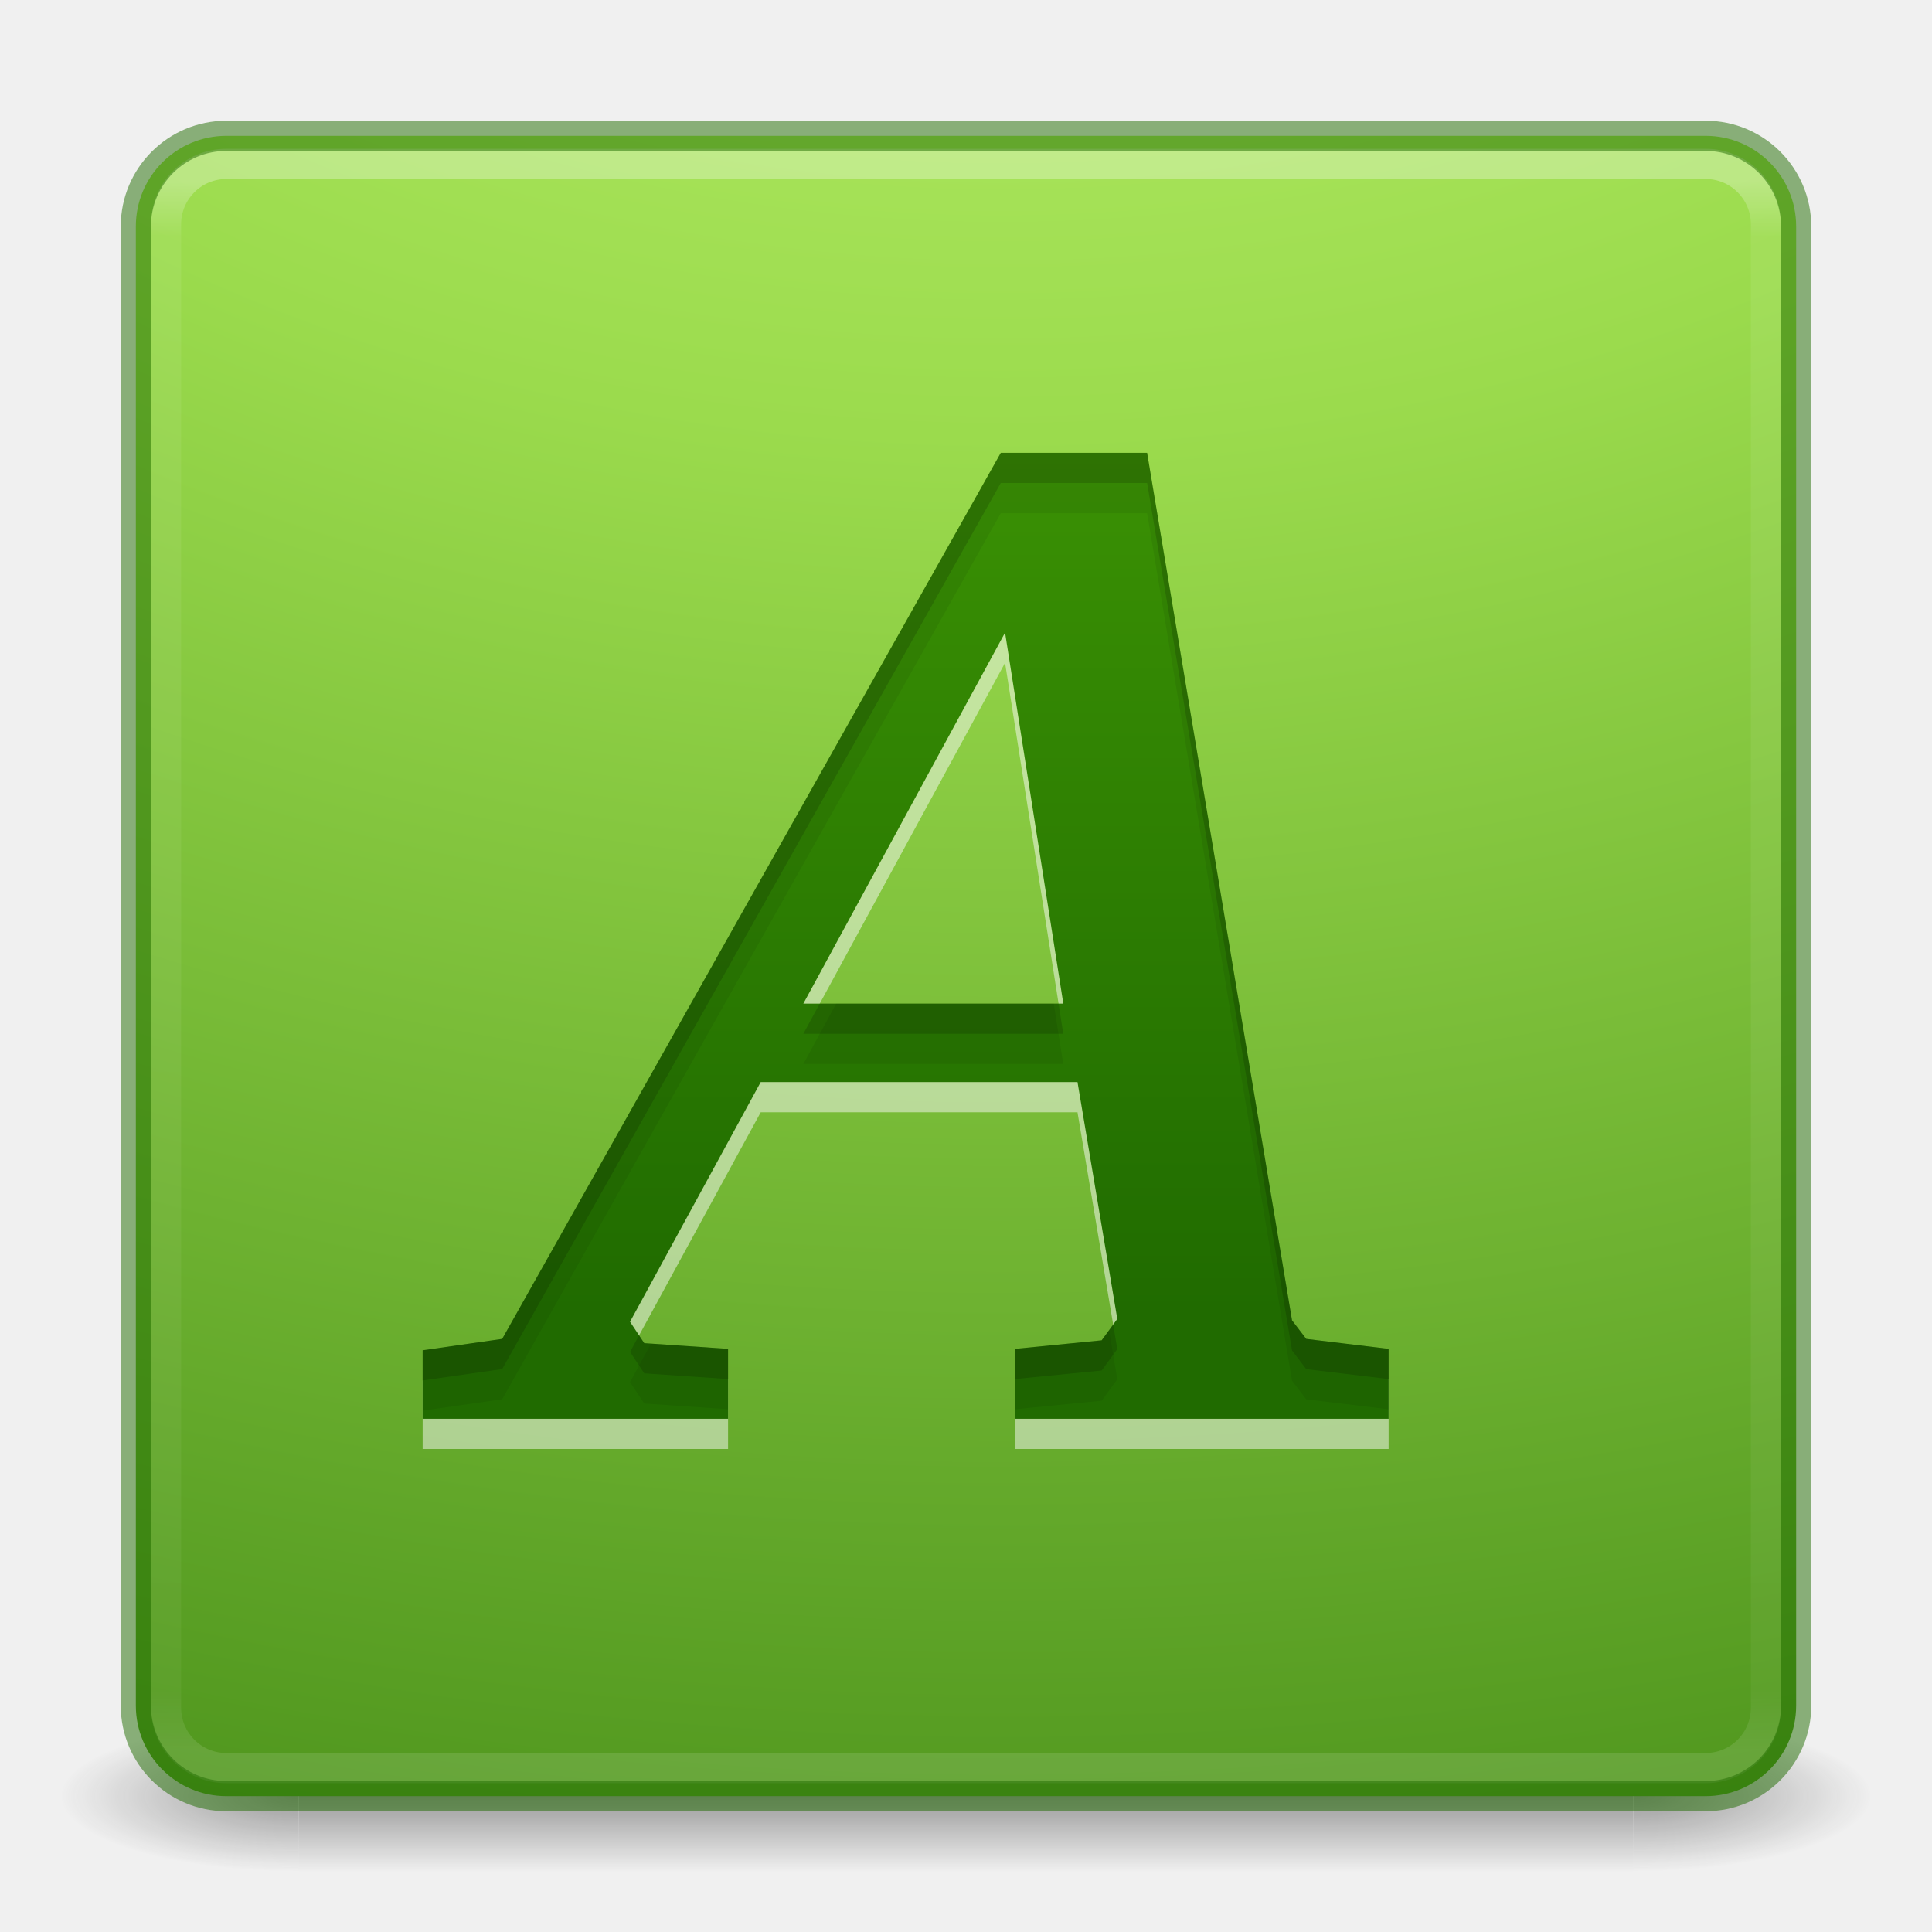
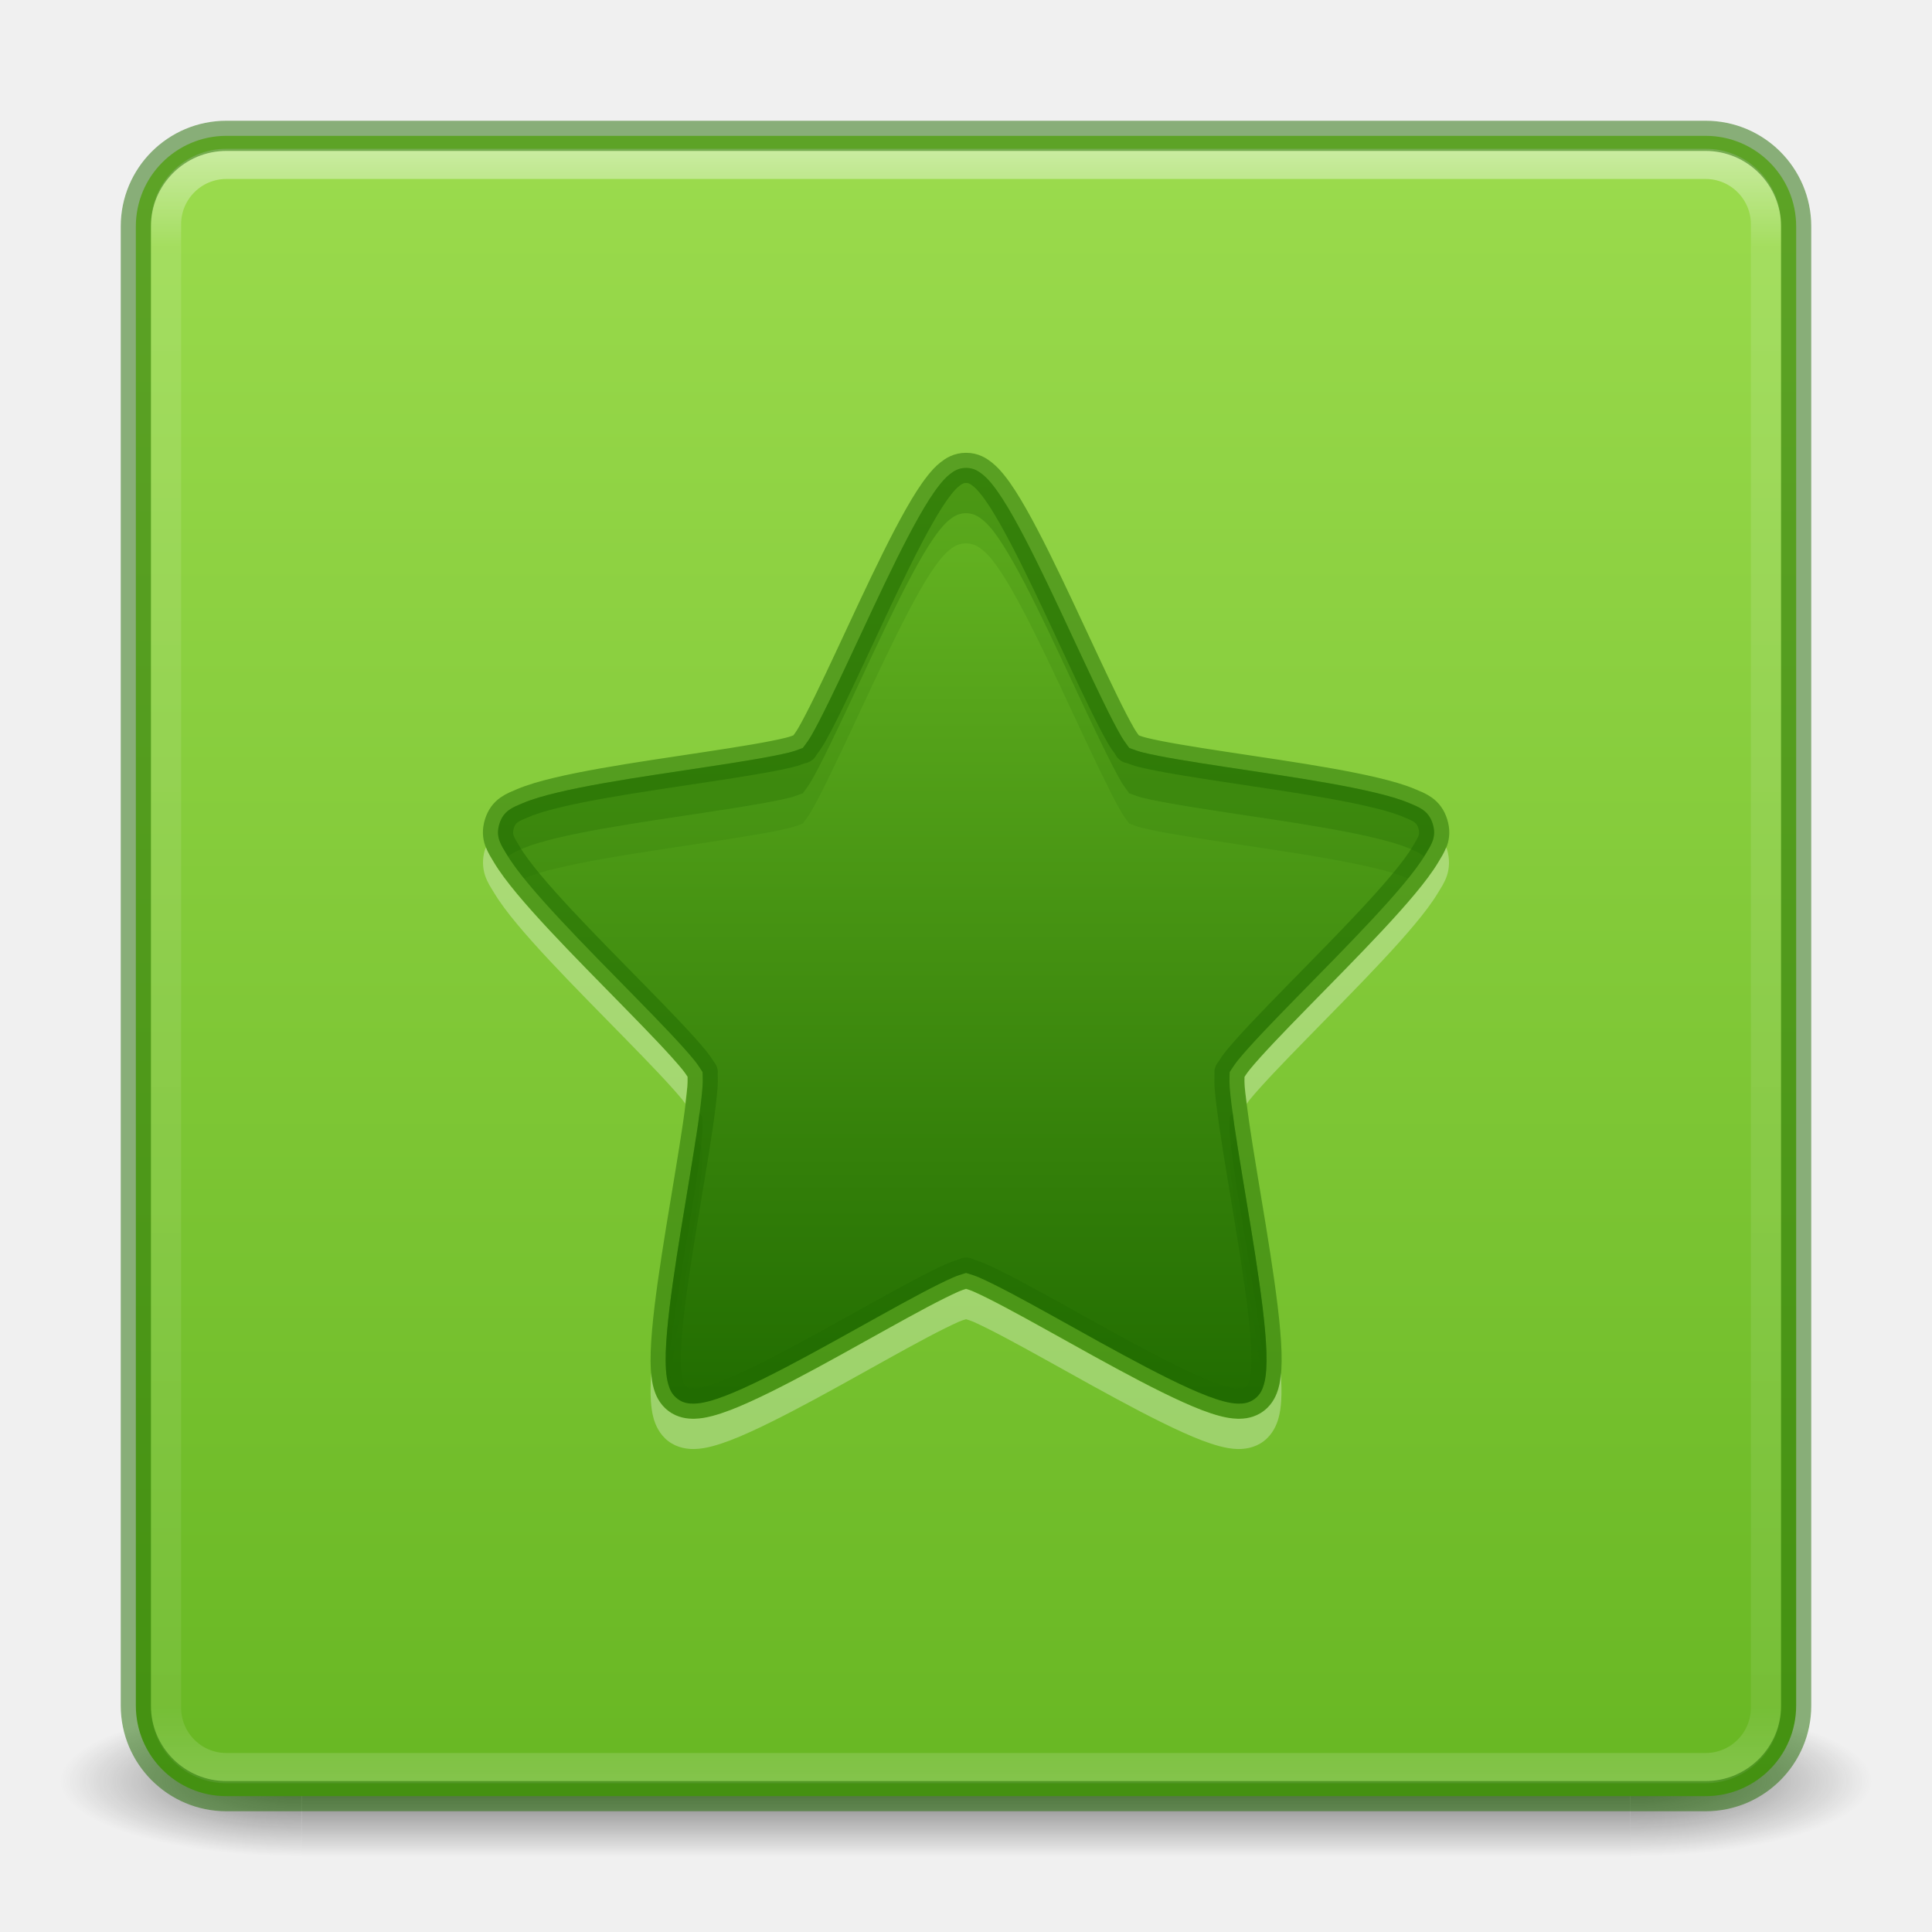
- <svg xmlns="http://www.w3.org/2000/svg" xmlns:xlink="http://www.w3.org/1999/xlink" version="1.1" id="svg4332" height="64px" width="64px">
-   <defs id="defs4334">
-     <linearGradient id="linearGradient4208">
-       <stop style="stop-color:#3a9104;stop-opacity:1" offset="0" id="stop4210" />
-       <stop style="stop-color:#206b00;stop-opacity:1" offset="1" id="stop4212" />
+ <svg xmlns="http://www.w3.org/2000/svg" xmlns:xlink="http://www.w3.org/1999/xlink" id="svg6333" height="64" width="64" version="1.1">
+   <defs id="defs6335">
+     <linearGradient id="linearGradient886">
+       <stop id="stop882" offset="0" style="stop-color:#68b723;stop-opacity:1" />
+       <stop id="stop884" offset="1" style="stop-color:#206b00;stop-opacity:1" />
    </linearGradient>
-     <linearGradient x1="38.856" y1="26.32" x2="38.856" y2="32.522" id="linearGradient4225-5" xlink:href="#linearGradient4213-9" gradientUnits="userSpaceOnUse" gradientTransform="matrix(0.9921597,0,0,-0.9932415,0.2541701,63.79403)" />
-     <linearGradient id="linearGradient4213-9">
-       <stop id="stop4215-4" style="stop-color:#000000;stop-opacity:1" offset="0" />
-       <stop id="stop4217-1" style="stop-color:#000000;stop-opacity:0" offset="1" />
+     <linearGradient id="linearGradient872">
+       <stop id="stop868" offset="0" style="stop-color:#9bdb4d;stop-opacity:1" />
+       <stop id="stop870" offset="1" style="stop-color:#68b723;stop-opacity:1" />
    </linearGradient>
-     <linearGradient y2="42.092" x2="24" y1="5.909" x1="24" gradientTransform="matrix(1.432432,0,0,1.436283,-2.378375,-2.470783)" gradientUnits="userSpaceOnUse" id="linearGradient3904" xlink:href="#linearGradient4270" />
-     <linearGradient id="linearGradient4270">
-       <stop id="stop4272" style="stop-color:#ffffff;stop-opacity:1" offset="0" />
-       <stop id="stop4274" style="stop-color:#ffffff;stop-opacity:0.235" offset="0.035" />
-       <stop id="stop4276" style="stop-color:#ffffff;stop-opacity:0.157" offset="0.962" />
-       <stop id="stop4278" style="stop-color:#ffffff;stop-opacity:0.392" offset="1" />
+     <linearGradient gradientTransform="matrix(1.432432,0,0,1.436283,-2.378381,-2.470778)" gradientUnits="userSpaceOnUse" xlink:href="#linearGradient3924-2-2-5-8" id="linearGradient3381-5-4" y2="43" x2="24" y1="5" x1="24" />
+     <linearGradient id="linearGradient3924-2-2-5-8">
+       <stop offset="0" style="stop-color:#ffffff;stop-opacity:1" id="stop3926-9-4-9-6" />
+       <stop offset="0.063" style="stop-color:#ffffff;stop-opacity:0.235" id="stop3928-9-8-6-5" />
+       <stop offset="0.951" style="stop-color:#ffffff;stop-opacity:0.157" id="stop3930-3-5-1-7" />
+       <stop offset="1" style="stop-color:#ffffff;stop-opacity:0.392" id="stop3932-8-0-4-8" />
    </linearGradient>
-     <radialGradient r="12.672" fy="9.957" fx="6.2" cy="9.957" cx="6.73" gradientTransform="matrix(0,13.39398,-16.44353,0,196.9021,-114.8937)" gradientUnits="userSpaceOnUse" id="radialGradient4147" xlink:href="#linearGradient2867-449-88-871-390-598-476-591-434-148-57-177-8-3-3-6-4-8-8-8-5" />
-     <linearGradient id="linearGradient2867-449-88-871-390-598-476-591-434-148-57-177-8-3-3-6-4-8-8-8-5">
-       <stop id="stop3750-1-0-7-6-6-1-3-9-3" style="stop-color:#d1ff82;stop-opacity:1" offset="0" />
-       <stop id="stop3752-3-7-4-0-32-8-923-0-7" style="stop-color:#9bdb4d;stop-opacity:1" offset="0.262" />
-       <stop id="stop3754-1-8-5-2-7-6-7-1-9" style="stop-color:#206b00;stop-opacity:1" offset="0.705" />
-       <stop id="stop3756-1-6-2-6-6-1-96-6-0" style="stop-color:#154600;stop-opacity:1" offset="1" />
+     <radialGradient gradientTransform="matrix(2.030497,0,0,1.4,27.78793,-17.4)" gradientUnits="userSpaceOnUse" xlink:href="#linearGradient3688-166-749-4-0-3-8" id="radialGradient3337-2-2" fy="43.5" fx="4.993" r="2.5" cy="43.5" cx="4.993" />
+     <linearGradient id="linearGradient3688-166-749-4-0-3-8">
+       <stop offset="0" style="stop-color:#181818;stop-opacity:1" id="stop2883-4-0-1-8" />
+       <stop offset="1" style="stop-color:#181818;stop-opacity:0" id="stop2885-9-2-9-6" />
    </linearGradient>
-     <radialGradient gradientTransform="matrix(2.003784,0,0,1.4,27.98813,-17.4)" gradientUnits="userSpaceOnUse" xlink:href="#linearGradient3688-166-749-654" id="radialGradient2873-966-168-714" fy="43.5" fx="4.993" r="2.5" cy="43.5" cx="4.993" />
-     <linearGradient id="linearGradient3688-166-749-654">
-       <stop offset="0" style="stop-color:#181818;stop-opacity:1" id="stop3088" />
-       <stop offset="1" style="stop-color:#181818;stop-opacity:0" id="stop3090" />
+     <radialGradient gradientTransform="matrix(2.030497,0,0,1.4,-20.212,-104.4)" gradientUnits="userSpaceOnUse" xlink:href="#linearGradient3688-464-309-9-2-4-2" id="radialGradient3339-1-4" fy="43.5" fx="4.993" r="2.5" cy="43.5" cx="4.993" />
+     <linearGradient id="linearGradient3688-464-309-9-2-4-2">
+       <stop offset="0" style="stop-color:#181818;stop-opacity:1" id="stop2889-7-9-6-9" />
+       <stop offset="1" style="stop-color:#181818;stop-opacity:0" id="stop2891-6-6-1-7" />
    </linearGradient>
-     <radialGradient gradientTransform="matrix(2.003784,0,0,1.4,-20.01187,-104.4)" gradientUnits="userSpaceOnUse" xlink:href="#linearGradient3688-464-309-604" id="radialGradient2875-742-326-419" fy="43.5" fx="4.993" r="2.5" cy="43.5" cx="4.993" />
-     <linearGradient id="linearGradient3688-464-309-604">
-       <stop offset="0" style="stop-color:#181818;stop-opacity:1" id="stop3094" />
-       <stop offset="1" style="stop-color:#181818;stop-opacity:0" id="stop3096" />
+     <linearGradient id="linearGradient3702-501-757-8-4-1-1">
+       <stop offset="0" style="stop-color:#181818;stop-opacity:0" id="stop2895-8-9-9-1" />
+       <stop offset="0.5" style="stop-color:#181818;stop-opacity:1" id="stop2897-7-8-7-7" />
+       <stop offset="1" style="stop-color:#181818;stop-opacity:0" id="stop2899-4-5-1-5" />
    </linearGradient>
-     <linearGradient gradientUnits="userSpaceOnUse" xlink:href="#linearGradient3702-501-757-795" id="linearGradient2877-634-617-908" y2="39.999" x2="25.058" y1="47.028" x1="25.058" />
-     <linearGradient id="linearGradient3702-501-757-795">
-       <stop offset="0" style="stop-color:#181818;stop-opacity:0" id="stop3100" />
-       <stop offset="0.5" style="stop-color:#181818;stop-opacity:1" id="stop3102" />
-       <stop offset="1" style="stop-color:#181818;stop-opacity:0" id="stop3104" />
-     </linearGradient>
-     <linearGradient xlink:href="#linearGradient4208" id="linearGradient4214" x1="34.476" y1="10.352" x2="34.476" y2="38.752" gradientUnits="userSpaceOnUse" />
+     <linearGradient gradientTransform="matrix(0.9952363,0,0,1,0.1142945,0)" gradientUnits="userSpaceOnUse" xlink:href="#linearGradient3702-501-757-8-4-1-1" id="linearGradient6394" y2="39.999" x2="25.058" y1="47.028" x1="25.058" />
+     <linearGradient gradientUnits="userSpaceOnUse" y2="59.185" x2="31.585" y1="4.63" x1="31.585" id="linearGradient874" xlink:href="#linearGradient872" />
+     <linearGradient gradientTransform="translate(0,-1.000234)" gradientUnits="userSpaceOnUse" y2="48" x2="32" y1="16.5" x1="32" id="linearGradient888" xlink:href="#linearGradient886" />
  </defs>
-   <g id="g4194">
-     <g id="g4180">
-       <g transform="matrix(1.57895,0,0,0.7142857,-5.894751,28.42857)" id="g3712" style="opacity:0.4">
-         <rect width="5" height="7" x="38" y="40" id="rect2801" style="fill:url(#radialGradient2873-966-168-714);fill-opacity:1;stroke:none" />
-         <rect width="5" height="7" x="-10" y="-47" transform="scale(-1,-1)" id="rect3696" style="fill:url(#radialGradient2875-742-326-419);fill-opacity:1;stroke:none" />
-         <rect width="28" height="7" x="10" y="40" id="rect3700" style="fill:url(#linearGradient2877-634-617-908);fill-opacity:1;stroke:none" />
-       </g>
-       <rect width="55" height="55" rx="3" ry="3" x="4.5" y="4.5" id="rect5505-21-3-8-5-2-9" style="color:#000000;display:inline;overflow:visible;visibility:visible;fill:url(#radialGradient4147);fill-opacity:1;fill-rule:nonzero;stroke:none;stroke-width:1;marker:none;enable-background:accumulate" />
-       <rect style="opacity:0.3;fill:none;stroke:url(#linearGradient3904);stroke-width:1;stroke-linecap:round;stroke-linejoin:round;stroke-miterlimit:4;stroke-dasharray:none;stroke-dashoffset:0;stroke-opacity:1" id="rect6741" y="5.429" x="5.5" ry="2" rx="2" height="53.142" width="53" />
-       <rect style="color:#000000;display:inline;overflow:visible;visibility:visible;opacity:0.5;fill:none;stroke:#206b00;stroke-width:1;stroke-linecap:round;stroke-linejoin:round;stroke-miterlimit:4;stroke-dasharray:none;stroke-dashoffset:0;stroke-opacity:1;marker:none;enable-background:accumulate" id="rect5505-21-9" y="4.5" x="4.5" ry="3" rx="3" height="55" width="55" />
-     </g>
-     <g id="text4171" style="font-style:italic;font-variant:normal;font-weight:bold;font-stretch:normal;font-size:47.163px;line-height:125%;font-family:'Bitstream Charter';-inkscape-font-specification:'Bitstream Charter, Bold Italic';text-align:start;letter-spacing:0px;word-spacing:0px;writing-mode:lr-tb;text-anchor:start;fill:#000000;fill-opacity:1;stroke:none;stroke-width:1px;stroke-linecap:butt;stroke-linejoin:miter;stroke-opacity:1" transform="matrix(0.9977917,0,0,1.002213,-2.400001,4.625002)">
-       <path d="m 35.632,11.35 -16.554,29.288 -2.641,0.377 0,2.264 10.14,0 0,-2.311 -2.783,-0.189 -0.472,-0.707 4.339,-7.923 10.517,0 1.321,7.829 -0.519,0.707 -2.877,0.283 0,2.311 12.404,0 0,-2.311 -2.735,-0.33 -0.472,-0.613 -4.811,-28.675 -4.858,0 z m 0.141,5.943 1.934,12.262 -8.631,0 6.697,-12.262 z" id="path4191" style="opacity:0.5;fill:#fafafa" />
-       <path style="fill:url(#linearGradient4214);fill-opacity:1" id="path4176" d="m 35.632,10.352 -16.554,29.288 -2.641,0.377 0,2.264 10.14,0 0,-2.311 -2.783,-0.189 -0.472,-0.707 4.339,-7.923 10.517,0 1.321,7.829 -0.519,0.707 -2.877,0.283 0,2.311 12.404,0 0,-2.311 -2.735,-0.33 -0.472,-0.613 -4.811,-28.675 -4.858,0 z m 0.141,5.943 1.934,12.262 -8.631,0 6.697,-12.262 z" />
-       <path style="opacity:0.07;fill:#000000;fill-opacity:1" d="M 33.152,14 16.635,43.354 14,43.73 l 0,2 2.635,-0.377 L 33.152,16 38,16 42.801,44.738 43.271,45.354 46,45.684 l 0,-2 L 43.271,43.354 42.801,42.738 38,14 33.152,14 Z m -5.453,18.246 -1.088,2 8.611,0 -0.314,-2 -7.209,0 z m 9.039,10.82 -0.244,0.334 -2.871,0.283 0,2 2.871,-0.283 0.518,-0.709 -0.273,-1.625 z m -15.172,0.443 -0.695,1.275 0.471,0.709 2.775,0.189 0,-2 -2.551,-0.174 z" transform="matrix(1.002213,0,0,0.9977917,2.405312,-3.616997)" id="path4201" />
-       <path style="opacity:0.15;fill:#000000;fill-opacity:1" d="M 33.152,14 16.635,43.354 14,43.73 l 0,1 2.635,-0.377 L 33.152,15 38,15 42.801,43.738 43.271,44.354 46,44.684 l 0,-1 L 43.271,43.354 42.801,42.738 38,14 33.152,14 Z m -5.998,18.246 -0.543,1 8.611,0 -0.156,-1 -7.912,0 z m 9.721,10.633 -0.381,0.521 -2.871,0.283 0,1 2.871,-0.283 0.518,-0.709 -0.137,-0.812 z m -15.705,0.357 -0.299,0.549 0.471,0.709 2.775,0.189 0,-1 -2.775,-0.189 -0.172,-0.258 z" transform="matrix(1.002213,0,0,0.9977917,2.405312,-3.616997)" id="path4195" />
-     </g>
+   <g transform="matrix(1.57895,0,0,0.7142857,-5.894751,27.92857)" id="g3712-8-2-4-4" style="opacity:0.6">
+     <rect width="5.067" height="7" x="37.933" y="40" id="rect2801-5-5-7-9" style="fill:url(#radialGradient3337-2-2);fill-opacity:1;stroke:none;stroke-width:1" />
+     <rect width="5.067" height="7" x="-10.067" y="-47" transform="scale(-1)" id="rect3696-3-0-3-7" style="fill:url(#radialGradient3339-1-4);fill-opacity:1;stroke:none;stroke-width:1" />
+     <rect width="27.867" height="7" x="10.067" y="40" id="rect3700-5-6-8-4" style="fill:url(#linearGradient6394);fill-opacity:1;stroke:none;stroke-width:1" />
  </g>
+   <rect width="55" height="55" rx="3" ry="3" x="4.5" y="4.5" id="rect5505-21-3-8-5-2" style="color:#000000;display:inline;overflow:visible;visibility:visible;opacity:1;fill:url(#linearGradient874);fill-opacity:1;fill-rule:nonzero;stroke:none;stroke-width:1;marker:none;enable-background:accumulate" />
+   <rect width="53" height="53.142" rx="2" ry="2" x="5.5" y="5.429" id="rect6741-5-0-2-3" style="opacity:0.5;fill:none;stroke:url(#linearGradient3381-5-4);stroke-width:1;stroke-linecap:round;stroke-linejoin:round;stroke-miterlimit:4;stroke-dasharray:none;stroke-dashoffset:0;stroke-opacity:1" />
+   <rect width="55" height="55" rx="3" ry="3" x="4.5" y="4.5" id="rect5505-21-3-8-9-1-1" style="color:#000000;display:inline;overflow:visible;visibility:visible;opacity:0.5;fill:none;stroke:#206b00;stroke-width:1;stroke-linecap:round;stroke-linejoin:round;stroke-miterlimit:4;stroke-dasharray:none;stroke-dashoffset:0;stroke-opacity:1;marker:none;enable-background:accumulate" />
+   <path style="color:#000000;font-style:normal;font-variant:normal;font-weight:normal;font-stretch:normal;font-size:medium;line-height:normal;font-family:sans-serif;font-variant-ligatures:normal;font-variant-position:normal;font-variant-caps:normal;font-variant-numeric:normal;font-variant-alternates:normal;font-feature-settings:normal;text-indent:0;text-align:start;text-decoration:none;text-decoration-line:none;text-decoration-style:solid;text-decoration-color:#000000;letter-spacing:normal;word-spacing:normal;text-transform:none;writing-mode:lr-tb;direction:ltr;text-orientation:mixed;dominant-baseline:auto;baseline-shift:baseline;text-anchor:start;white-space:normal;shape-padding:0;clip-rule:nonzero;display:inline;overflow:visible;visibility:visible;opacity:1;isolation:auto;mix-blend-mode:normal;color-interpolation:sRGB;color-interpolation-filters:linearRGB;solid-color:#000000;solid-opacity:1;vector-effect:none;fill:url(#linearGradient888);fill-opacity:1;fill-rule:nonzero;stroke:none;stroke-width:1;stroke-linecap:butt;stroke-linejoin:round;stroke-miterlimit:4;stroke-dasharray:none;stroke-dashoffset:0;stroke-opacity:0.533;marker:none;color-rendering:auto;image-rendering:auto;shape-rendering:auto;text-rendering:auto;enable-background:accumulate" d="m 32,15.5 c -0.245,0 -0.406,0.106 -0.535,0.208 -0.129,0.101 -0.234,0.22 -0.343,0.357 -0.218,0.274 -0.439,0.625 -0.676,1.043 -0.475,0.837 -1.005,1.932 -1.528,3.043 -0.523,1.112 -1.039,2.239 -1.47,3.118 -0.216,0.44 -0.41,0.818 -0.569,1.094 -0.159,0.275 -0.337,0.464 -0.279,0.42 0.058,-0.044 -0.16,0.07 -0.456,0.143 -0.296,0.073 -0.697,0.151 -1.161,0.23 -0.927,0.159 -2.106,0.327 -3.274,0.507 -1.168,0.179 -2.325,0.371 -3.232,0.587 -0.453,0.108 -0.843,0.22 -1.161,0.355 -0.318,0.135 -0.636,0.24 -0.773,0.684 -0.137,0.444 0.059,0.703 0.238,1.005 0.18,0.302 0.429,0.632 0.735,0.999 0.611,0.733 1.439,1.602 2.283,2.468 0.844,0.867 1.706,1.73 2.368,2.432 0.331,0.351 0.614,0.663 0.814,0.906 0.2,0.243 0.314,0.47 0.297,0.414 -0.017,-0.056 0.016,0.203 -0.01,0.525 -0.026,0.322 -0.078,0.748 -0.149,1.237 -0.143,0.978 -0.357,2.209 -0.555,3.431 -0.198,1.222 -0.382,2.436 -0.466,3.405 -0.042,0.485 -0.06,0.906 -0.036,1.259 0.012,0.177 0.031,0.336 0.077,0.492 0.046,0.157 0.112,0.331 0.303,0.476 0.191,0.146 0.385,0.162 0.549,0.159 0.164,-0.003 0.32,-0.033 0.487,-0.077 0.333,-0.088 0.711,-0.237 1.139,-0.43 0.854,-0.385 1.896,-0.943 2.941,-1.52 1.045,-0.576 2.092,-1.17 2.931,-1.615 0.42,-0.222 0.789,-0.407 1.07,-0.531 0.281,-0.124 0.527,-0.165 0.444,-0.165 -0.083,0 0.165,0.042 0.446,0.165 0.281,0.124 0.65,0.309 1.07,0.531 0.84,0.444 1.886,1.038 2.931,1.615 1.045,0.576 2.087,1.135 2.941,1.52 0.427,0.192 0.805,0.342 1.139,0.43 0.167,0.044 0.322,0.074 0.487,0.077 0.164,0.003 0.358,-0.014 0.549,-0.159 0.191,-0.146 0.257,-0.32 0.303,-0.476 0.046,-0.157 0.065,-0.316 0.077,-0.492 0.023,-0.353 0.006,-0.775 -0.036,-1.259 -0.084,-0.969 -0.268,-2.182 -0.466,-3.405 -0.198,-1.222 -0.412,-2.453 -0.555,-3.431 -0.071,-0.489 -0.126,-0.915 -0.151,-1.237 -0.026,-0.322 0.009,-0.581 -0.008,-0.525 -0.017,0.056 0.097,-0.17 0.297,-0.414 0.2,-0.243 0.483,-0.555 0.814,-0.906 0.662,-0.702 1.521,-1.565 2.366,-2.432 0.844,-0.867 1.672,-1.735 2.283,-2.468 0.306,-0.367 0.557,-0.697 0.737,-0.999 0.18,-0.302 0.374,-0.561 0.236,-1.005 -0.137,-0.444 -0.453,-0.549 -0.771,-0.684 -0.318,-0.135 -0.709,-0.247 -1.163,-0.355 -0.907,-0.216 -2.062,-0.408 -3.23,-0.587 -1.168,-0.179 -2.347,-0.348 -3.274,-0.507 -0.464,-0.079 -0.865,-0.157 -1.161,-0.23 -0.296,-0.073 -0.516,-0.188 -0.458,-0.143 0.058,0.044 -0.118,-0.144 -0.277,-0.42 -0.159,-0.275 -0.354,-0.654 -0.569,-1.094 -0.431,-0.879 -0.946,-2.006 -1.47,-3.118 -0.523,-1.112 -1.054,-2.207 -1.528,-3.043 -0.237,-0.418 -0.458,-0.77 -0.676,-1.043 -0.109,-0.137 -0.217,-0.256 -0.345,-0.357 -0.129,-0.101 -0.29,-0.208 -0.535,-0.208 z" id="path865" />
+   <path id="path897" d="m 32,15.5 c -0.245,0 -0.407,0.106 -0.535,0.207 -0.129,0.101 -0.235,0.221 -0.344,0.357 -0.218,0.274 -0.438,0.627 -0.676,1.045 -0.475,0.837 -1.004,1.931 -1.527,3.043 -0.523,1.112 -1.04,2.238 -1.471,3.117 -0.216,0.44 -0.41,0.818 -0.568,1.094 -0.159,0.275 -0.338,0.464 -0.279,0.42 0.058,-0.044 -0.161,0.071 -0.457,0.145 -0.296,0.073 -0.696,0.149 -1.16,0.229 -0.927,0.159 -2.105,0.328 -3.273,0.508 -1.168,0.179 -2.326,0.371 -3.232,0.588 -0.453,0.108 -0.842,0.219 -1.16,0.354 -0.318,0.135 -0.636,0.241 -0.773,0.686 -0.137,0.444 0.059,0.702 0.238,1.004 0.145,0.243 0.346,0.512 0.574,0.797 0.311,-0.128 0.684,-0.236 1.121,-0.34 0.907,-0.216 2.064,-0.408 3.232,-0.588 1.168,-0.179 2.346,-0.349 3.273,-0.508 0.464,-0.079 0.864,-0.155 1.16,-0.229 0.296,-0.073 0.515,-0.189 0.457,-0.145 -0.058,0.044 0.12,-0.145 0.279,-0.42 0.159,-0.275 0.353,-0.654 0.568,-1.094 0.431,-0.879 0.948,-2.006 1.471,-3.117 0.523,-1.112 1.053,-2.206 1.527,-3.043 0.237,-0.418 0.458,-0.771 0.676,-1.045 0.109,-0.137 0.215,-0.256 0.344,-0.357 C 31.593,18.105 31.755,18 32,18 c 0.245,0 0.407,0.106 0.535,0.207 0.129,0.101 0.237,0.221 0.346,0.357 0.218,0.274 0.438,0.627 0.676,1.045 0.475,0.837 1.004,1.931 1.527,3.043 0.523,1.112 1.04,2.238 1.471,3.117 0.216,0.44 0.41,0.818 0.568,1.094 0.159,0.275 0.336,0.464 0.277,0.42 -0.058,-0.044 0.161,0.071 0.457,0.145 0.296,0.073 0.698,0.149 1.162,0.229 0.927,0.159 2.105,0.328 3.273,0.508 1.168,0.179 2.324,0.371 3.23,0.588 0.437,0.104 0.811,0.212 1.123,0.34 0.229,-0.284 0.429,-0.554 0.574,-0.797 0.18,-0.302 0.374,-0.56 0.236,-1.004 -0.137,-0.444 -0.453,-0.551 -0.771,-0.686 -0.318,-0.135 -0.709,-0.245 -1.162,-0.354 -0.907,-0.216 -2.062,-0.408 -3.23,-0.588 -1.168,-0.179 -2.346,-0.349 -3.273,-0.508 -0.464,-0.079 -0.866,-0.155 -1.162,-0.229 -0.296,-0.073 -0.515,-0.189 -0.457,-0.145 0.058,0.044 -0.119,-0.145 -0.277,-0.42 -0.159,-0.275 -0.353,-0.654 -0.568,-1.094 C 36.124,22.39 35.607,21.264 35.084,20.152 34.561,19.04 34.031,17.946 33.557,17.109 33.319,16.691 33.099,16.338 32.881,16.064 32.772,15.927 32.664,15.808 32.535,15.707 32.407,15.605 32.245,15.5 32,15.5 Z m -8.951,22.197 c -0.14,0.909 -0.312,1.937 -0.486,3.01 -0.198,1.222 -0.383,2.435 -0.467,3.404 -0.042,0.485 -0.058,0.907 -0.035,1.26 0.012,0.177 0.03,0.336 0.076,0.492 0.009,0.03 0.026,0.062 0.037,0.094 0.096,-0.843 0.231,-1.776 0.389,-2.75 0.198,-1.222 0.412,-2.452 0.555,-3.43 0.071,-0.489 0.125,-0.917 0.15,-1.238 0.026,-0.322 -0.008,-0.582 0.01,-0.525 0.013,0.043 -0.107,-0.146 -0.229,-0.316 z m 17.904,0 c -0.121,0.17 -0.242,0.36 -0.229,0.316 0.017,-0.056 -0.018,0.204 0.008,0.525 0.026,0.322 0.081,0.749 0.152,1.238 0.143,0.978 0.356,2.207 0.555,3.43 0.158,0.973 0.292,1.905 0.389,2.748 0.011,-0.031 0.028,-0.062 0.037,-0.092 0.046,-0.157 0.065,-0.316 0.076,-0.492 0.023,-0.353 0.007,-0.775 -0.035,-1.26 -0.084,-0.969 -0.268,-2.182 -0.467,-3.404 -0.174,-1.073 -0.347,-2.101 -0.486,-3.01 z" style="color:#000000;font-style:normal;font-variant:normal;font-weight:normal;font-stretch:normal;font-size:medium;line-height:normal;font-family:sans-serif;font-variant-ligatures:normal;font-variant-position:normal;font-variant-caps:normal;font-variant-numeric:normal;font-variant-alternates:normal;font-feature-settings:normal;text-indent:0;text-align:start;text-decoration:none;text-decoration-line:none;text-decoration-style:solid;text-decoration-color:#000000;letter-spacing:normal;word-spacing:normal;text-transform:none;writing-mode:lr-tb;direction:ltr;text-orientation:mixed;dominant-baseline:auto;baseline-shift:baseline;text-anchor:start;white-space:normal;shape-padding:0;clip-rule:nonzero;display:inline;overflow:visible;visibility:visible;opacity:0.15;isolation:auto;mix-blend-mode:normal;color-interpolation:sRGB;color-interpolation-filters:linearRGB;solid-color:#000000;solid-opacity:1;vector-effect:none;fill:#206b00;fill-opacity:1;fill-rule:nonzero;stroke:none;stroke-width:1;stroke-linecap:butt;stroke-linejoin:round;stroke-miterlimit:4;stroke-dasharray:none;stroke-dashoffset:0;stroke-opacity:0.533;marker:none;color-rendering:auto;image-rendering:auto;shape-rendering:auto;text-rendering:auto;enable-background:accumulate" />
+   <path id="path890" d="m 32,15.5 c -0.245,0 -0.407,0.106 -0.535,0.207 -0.129,0.101 -0.235,0.221 -0.344,0.357 -0.218,0.274 -0.438,0.627 -0.676,1.045 -0.475,0.837 -1.004,1.931 -1.527,3.043 -0.523,1.112 -1.04,2.238 -1.471,3.117 -0.216,0.44 -0.41,0.818 -0.568,1.094 -0.159,0.275 -0.338,0.464 -0.279,0.42 0.058,-0.044 -0.161,0.071 -0.457,0.145 -0.296,0.073 -0.696,0.149 -1.16,0.229 -0.927,0.159 -2.105,0.328 -3.273,0.508 -1.168,0.179 -2.326,0.371 -3.232,0.588 -0.453,0.108 -0.842,0.219 -1.16,0.354 -0.318,0.135 -0.636,0.241 -0.773,0.686 -0.137,0.444 0.059,0.702 0.238,1.004 0.013,0.022 0.033,0.048 0.047,0.07 0.144,-0.116 0.315,-0.186 0.488,-0.26 0.318,-0.135 0.707,-0.245 1.16,-0.354 0.907,-0.216 2.064,-0.408 3.232,-0.588 1.168,-0.179 2.346,-0.349 3.273,-0.508 0.464,-0.079 0.864,-0.155 1.16,-0.229 0.296,-0.073 0.515,-0.189 0.457,-0.145 -0.058,0.044 0.12,-0.145 0.279,-0.42 0.159,-0.275 0.353,-0.654 0.568,-1.094 0.431,-0.879 0.948,-2.006 1.471,-3.117 0.523,-1.112 1.053,-2.206 1.527,-3.043 0.237,-0.418 0.458,-0.771 0.676,-1.045 0.109,-0.137 0.215,-0.256 0.344,-0.357 C 31.593,17.105 31.755,17 32,17 c 0.245,0 0.407,0.106 0.535,0.207 0.129,0.101 0.237,0.221 0.346,0.357 0.218,0.274 0.438,0.627 0.676,1.045 0.475,0.837 1.004,1.931 1.527,3.043 0.523,1.112 1.04,2.238 1.471,3.117 0.216,0.44 0.41,0.818 0.568,1.094 0.159,0.275 0.336,0.464 0.277,0.42 -0.058,-0.044 0.161,0.071 0.457,0.145 0.296,0.073 0.698,0.149 1.162,0.229 0.927,0.159 2.105,0.328 3.273,0.508 1.168,0.179 2.324,0.371 3.23,0.588 0.453,0.108 0.844,0.219 1.162,0.354 0.174,0.074 0.345,0.144 0.488,0.26 0.014,-0.023 0.034,-0.048 0.047,-0.07 0.18,-0.302 0.374,-0.56 0.236,-1.004 -0.137,-0.444 -0.453,-0.551 -0.771,-0.686 -0.318,-0.135 -0.709,-0.245 -1.162,-0.354 -0.907,-0.216 -2.062,-0.408 -3.23,-0.588 -1.168,-0.179 -2.346,-0.349 -3.273,-0.508 -0.464,-0.079 -0.866,-0.155 -1.162,-0.229 -0.296,-0.073 -0.515,-0.189 -0.457,-0.145 0.058,0.044 -0.119,-0.145 -0.277,-0.42 -0.159,-0.275 -0.353,-0.654 -0.568,-1.094 C 36.124,22.39 35.607,21.264 35.084,20.152 34.561,19.04 34.031,17.946 33.557,17.109 33.319,16.691 33.099,16.338 32.881,16.064 32.772,15.927 32.664,15.808 32.535,15.707 32.407,15.605 32.245,15.5 32,15.5 Z m -8.832,21.361 c -0.019,0.149 -0.027,0.252 -0.051,0.416 -0.143,0.978 -0.356,2.207 -0.555,3.43 -0.198,1.222 -0.383,2.435 -0.467,3.404 -0.042,0.485 -0.058,0.907 -0.035,1.26 0.005,0.083 0.024,0.155 0.035,0.232 0.084,-0.968 0.269,-2.177 0.467,-3.396 0.198,-1.222 0.412,-2.452 0.555,-3.43 0.071,-0.489 0.125,-0.917 0.15,-1.238 0.026,-0.322 -0.008,-0.582 0.01,-0.525 0.006,0.021 -0.082,-0.109 -0.109,-0.152 z m 17.666,0 c -0.027,0.043 -0.116,0.173 -0.109,0.152 0.017,-0.056 -0.018,0.204 0.008,0.525 0.026,0.322 0.081,0.749 0.152,1.238 0.143,0.978 0.356,2.207 0.555,3.43 0.198,1.22 0.383,2.429 0.467,3.396 0.011,-0.077 0.03,-0.149 0.035,-0.232 0.023,-0.353 0.007,-0.775 -0.035,-1.26 -0.084,-0.969 -0.268,-2.182 -0.467,-3.404 -0.198,-1.222 -0.412,-2.452 -0.555,-3.43 -0.024,-0.164 -0.031,-0.267 -0.051,-0.416 z" style="color:#000000;font-style:normal;font-variant:normal;font-weight:normal;font-stretch:normal;font-size:medium;line-height:normal;font-family:sans-serif;font-variant-ligatures:normal;font-variant-position:normal;font-variant-caps:normal;font-variant-numeric:normal;font-variant-alternates:normal;font-feature-settings:normal;text-indent:0;text-align:start;text-decoration:none;text-decoration-line:none;text-decoration-style:solid;text-decoration-color:#000000;letter-spacing:normal;word-spacing:normal;text-transform:none;writing-mode:lr-tb;direction:ltr;text-orientation:mixed;dominant-baseline:auto;baseline-shift:baseline;text-anchor:start;white-space:normal;shape-padding:0;clip-rule:nonzero;display:inline;overflow:visible;visibility:visible;opacity:0.3;isolation:auto;mix-blend-mode:normal;color-interpolation:sRGB;color-interpolation-filters:linearRGB;solid-color:#000000;solid-opacity:1;vector-effect:none;fill:#206b00;fill-opacity:1;fill-rule:nonzero;stroke:none;stroke-width:1;stroke-linecap:butt;stroke-linejoin:round;stroke-miterlimit:4;stroke-dasharray:none;stroke-dashoffset:0;stroke-opacity:0.533;marker:none;color-rendering:auto;image-rendering:auto;shape-rendering:auto;text-rendering:auto;enable-background:accumulate" />
+   <path id="path895" d="m 32,15.5 c -0.245,0 -0.406,0.106 -0.535,0.208 -0.129,0.101 -0.234,0.22 -0.343,0.357 -0.218,0.274 -0.439,0.625 -0.676,1.043 -0.475,0.837 -1.005,1.932 -1.528,3.043 -0.523,1.112 -1.039,2.239 -1.47,3.118 -0.216,0.44 -0.41,0.818 -0.569,1.094 -0.159,0.275 -0.337,0.464 -0.279,0.42 0.058,-0.044 -0.16,0.07 -0.456,0.143 -0.296,0.073 -0.697,0.151 -1.161,0.23 -0.927,0.159 -2.106,0.327 -3.274,0.507 -1.168,0.179 -2.325,0.371 -3.232,0.587 -0.453,0.108 -0.843,0.22 -1.161,0.355 -0.318,0.135 -0.636,0.24 -0.773,0.684 -0.137,0.444 0.059,0.703 0.238,1.005 0.18,0.302 0.429,0.632 0.735,0.999 0.611,0.733 1.439,1.602 2.283,2.468 0.844,0.867 1.706,1.73 2.368,2.432 0.331,0.351 0.614,0.663 0.814,0.906 0.2,0.243 0.314,0.47 0.297,0.414 -0.017,-0.056 0.016,0.203 -0.01,0.525 -0.026,0.322 -0.078,0.748 -0.149,1.237 -0.143,0.978 -0.357,2.209 -0.555,3.431 -0.198,1.222 -0.382,2.436 -0.466,3.405 -0.042,0.485 -0.06,0.906 -0.036,1.259 0.012,0.177 0.031,0.336 0.077,0.492 0.046,0.157 0.112,0.331 0.303,0.476 0.191,0.146 0.385,0.162 0.549,0.159 0.164,-0.003 0.32,-0.033 0.487,-0.077 0.333,-0.088 0.711,-0.237 1.139,-0.43 0.854,-0.385 1.896,-0.943 2.941,-1.52 1.045,-0.576 2.092,-1.17 2.931,-1.615 0.42,-0.222 0.789,-0.407 1.07,-0.531 0.281,-0.124 0.527,-0.165 0.444,-0.165 -0.083,0 0.165,0.042 0.446,0.165 0.281,0.124 0.65,0.309 1.07,0.531 0.84,0.444 1.886,1.038 2.931,1.615 1.045,0.576 2.087,1.135 2.941,1.52 0.427,0.192 0.805,0.342 1.139,0.43 0.167,0.044 0.322,0.074 0.487,0.077 0.164,0.003 0.358,-0.014 0.549,-0.159 0.191,-0.146 0.257,-0.32 0.303,-0.476 0.046,-0.157 0.065,-0.316 0.077,-0.492 0.023,-0.353 0.006,-0.775 -0.036,-1.259 -0.084,-0.969 -0.268,-2.182 -0.466,-3.405 -0.198,-1.222 -0.412,-2.453 -0.555,-3.431 -0.071,-0.489 -0.126,-0.915 -0.151,-1.237 -0.026,-0.322 0.009,-0.581 -0.008,-0.525 -0.017,0.056 0.097,-0.17 0.297,-0.414 0.2,-0.243 0.483,-0.555 0.814,-0.906 0.662,-0.702 1.521,-1.565 2.366,-2.432 0.844,-0.867 1.672,-1.735 2.283,-2.468 0.306,-0.367 0.557,-0.697 0.737,-0.999 0.18,-0.302 0.374,-0.561 0.236,-1.005 -0.137,-0.444 -0.453,-0.549 -0.771,-0.684 -0.318,-0.135 -0.709,-0.247 -1.163,-0.355 -0.907,-0.216 -2.062,-0.408 -3.23,-0.587 -1.168,-0.179 -2.347,-0.348 -3.274,-0.507 -0.464,-0.079 -0.865,-0.157 -1.161,-0.23 -0.296,-0.073 -0.516,-0.188 -0.458,-0.143 0.058,0.044 -0.118,-0.144 -0.277,-0.42 -0.159,-0.275 -0.354,-0.654 -0.569,-1.094 -0.431,-0.879 -0.946,-2.006 -1.47,-3.118 -0.523,-1.112 -1.054,-2.207 -1.528,-3.043 -0.237,-0.418 -0.458,-0.77 -0.676,-1.043 -0.109,-0.137 -0.217,-0.256 -0.345,-0.357 -0.129,-0.101 -0.29,-0.208 -0.535,-0.208 z" style="color:#000000;font-style:normal;font-variant:normal;font-weight:normal;font-stretch:normal;font-size:medium;line-height:normal;font-family:sans-serif;font-variant-ligatures:normal;font-variant-position:normal;font-variant-caps:normal;font-variant-numeric:normal;font-variant-alternates:normal;font-feature-settings:normal;text-indent:0;text-align:start;text-decoration:none;text-decoration-line:none;text-decoration-style:solid;text-decoration-color:#000000;letter-spacing:normal;word-spacing:normal;text-transform:none;writing-mode:lr-tb;direction:ltr;text-orientation:mixed;dominant-baseline:auto;baseline-shift:baseline;text-anchor:start;white-space:normal;shape-padding:0;clip-rule:nonzero;display:inline;overflow:visible;visibility:visible;opacity:0.5;isolation:auto;mix-blend-mode:normal;color-interpolation:sRGB;color-interpolation-filters:linearRGB;solid-color:#000000;solid-opacity:1;vector-effect:none;fill:none;fill-opacity:1;fill-rule:nonzero;stroke:#206b00;stroke-width:1;stroke-linecap:butt;stroke-linejoin:round;stroke-miterlimit:4;stroke-dasharray:none;stroke-dashoffset:0;stroke-opacity:0.983;marker:none;color-rendering:auto;image-rendering:auto;shape-rendering:auto;text-rendering:auto;enable-background:accumulate" />
+   <path id="path906" d="m 16.1,28.074 c -0.009,0.025 -0.027,0.043 -0.035,0.068 -0.097,0.312 -0.076,0.628 0.006,0.867 0.082,0.24 0.2,0.405 0.281,0.541 0.202,0.339 0.465,0.687 0.779,1.064 0.629,0.755 1.464,1.627 2.311,2.496 0.847,0.869 1.707,1.732 2.361,2.426 0.327,0.347 0.605,0.654 0.791,0.881 0.044,0.053 0.072,0.098 0.105,0.146 0.022,-0.188 0.057,-0.423 0.068,-0.564 0.01,-0.126 0.01,-0.241 0.008,-0.33 -0.046,-0.071 -0.106,-0.16 -0.182,-0.252 -0.186,-0.226 -0.464,-0.534 -0.791,-0.881 -0.654,-0.693 -1.514,-1.556 -2.361,-2.426 -0.847,-0.869 -1.682,-1.741 -2.311,-2.496 -0.314,-0.377 -0.578,-0.726 -0.779,-1.064 -0.073,-0.122 -0.172,-0.275 -0.252,-0.477 z m 31.803,0 c -0.079,0.201 -0.179,0.354 -0.252,0.477 -0.203,0.34 -0.468,0.688 -0.781,1.064 -0.629,0.755 -1.464,1.627 -2.311,2.496 -0.847,0.869 -1.705,1.732 -2.359,2.426 -0.327,0.347 -0.605,0.654 -0.791,0.881 -0.076,0.093 -0.138,0.183 -0.184,0.254 -0.003,0.088 -0.004,0.203 0.006,0.328 0.011,0.141 0.047,0.378 0.07,0.566 0.034,-0.049 0.063,-0.094 0.107,-0.148 0.186,-0.226 0.464,-0.534 0.791,-0.881 0.654,-0.694 1.512,-1.557 2.359,-2.426 0.847,-0.869 1.682,-1.741 2.311,-2.496 0.314,-0.377 0.579,-0.724 0.781,-1.064 0.082,-0.137 0.2,-0.303 0.281,-0.543 0.082,-0.24 0.1,-0.553 0.004,-0.865 -0.008,-0.025 -0.024,-0.044 -0.033,-0.068 z M 32,42.699 c -0.073,0.023 -0.154,0.047 -0.242,0.086 -0.261,0.115 -0.625,0.297 -1.039,0.516 -0.829,0.439 -1.873,1.033 -2.922,1.611 -1.049,0.578 -2.098,1.14 -2.979,1.537 -0.439,0.198 -0.838,0.357 -1.217,0.457 -0.186,0.049 -0.385,0.09 -0.605,0.094 -0.204,0.003 -0.553,-0.028 -0.859,-0.262 -0.299,-0.228 -0.426,-0.549 -0.48,-0.734 -0.054,-0.184 -0.07,-0.358 -0.084,-0.529 -0.02,0.332 -0.03,0.648 -0.012,0.93 0.013,0.193 0.035,0.391 0.096,0.6 0.054,0.185 0.181,0.506 0.48,0.734 0.306,0.234 0.655,0.265 0.859,0.262 0.22,-0.004 0.419,-0.045 0.605,-0.094 0.379,-0.1 0.778,-0.259 1.217,-0.457 0.881,-0.397 1.93,-0.959 2.979,-1.537 1.049,-0.578 2.093,-1.173 2.922,-1.611 0.414,-0.219 0.778,-0.4 1.039,-0.516 0.088,-0.039 0.169,-0.063 0.242,-0.086 0.073,0.023 0.155,0.047 0.244,0.086 0.261,0.115 0.623,0.297 1.037,0.516 0.829,0.439 1.875,1.033 2.924,1.611 1.049,0.578 2.098,1.14 2.979,1.537 0.439,0.198 0.838,0.357 1.217,0.457 0.186,0.049 0.385,0.09 0.605,0.094 0.204,0.003 0.553,-0.028 0.859,-0.262 0.299,-0.228 0.426,-0.549 0.48,-0.734 0.061,-0.208 0.083,-0.407 0.096,-0.6 0.019,-0.282 0.008,-0.597 -0.012,-0.93 -0.014,0.172 -0.03,0.346 -0.084,0.529 -0.054,0.185 -0.181,0.506 -0.48,0.734 -0.306,0.234 -0.655,0.265 -0.859,0.262 -0.22,-0.004 -0.419,-0.045 -0.605,-0.094 -0.379,-0.1 -0.778,-0.259 -1.217,-0.457 C 38.303,46.052 37.254,45.49 36.205,44.912 35.156,44.334 34.11,43.739 33.281,43.301 32.867,43.081 32.505,42.9 32.244,42.785 32.155,42.746 32.073,42.722 32,42.699 Z" style="color:#000000;font-style:normal;font-variant:normal;font-weight:normal;font-stretch:normal;font-size:medium;line-height:normal;font-family:sans-serif;font-variant-ligatures:normal;font-variant-position:normal;font-variant-caps:normal;font-variant-numeric:normal;font-variant-alternates:normal;font-feature-settings:normal;text-indent:0;text-align:start;text-decoration:none;text-decoration-line:none;text-decoration-style:solid;text-decoration-color:#000000;letter-spacing:normal;word-spacing:normal;text-transform:none;writing-mode:lr-tb;direction:ltr;text-orientation:mixed;dominant-baseline:auto;baseline-shift:baseline;text-anchor:start;white-space:normal;shape-padding:0;clip-rule:nonzero;display:inline;overflow:visible;visibility:visible;opacity:0.3;isolation:auto;mix-blend-mode:normal;color-interpolation:sRGB;color-interpolation-filters:linearRGB;solid-color:#000000;solid-opacity:1;vector-effect:none;fill:#ffffff;fill-opacity:1;fill-rule:nonzero;stroke:none;stroke-width:1;stroke-linecap:butt;stroke-linejoin:round;stroke-miterlimit:4;stroke-dasharray:none;stroke-dashoffset:0;stroke-opacity:1;marker:none;color-rendering:auto;image-rendering:auto;shape-rendering:auto;text-rendering:auto;enable-background:accumulate" />
</svg>
